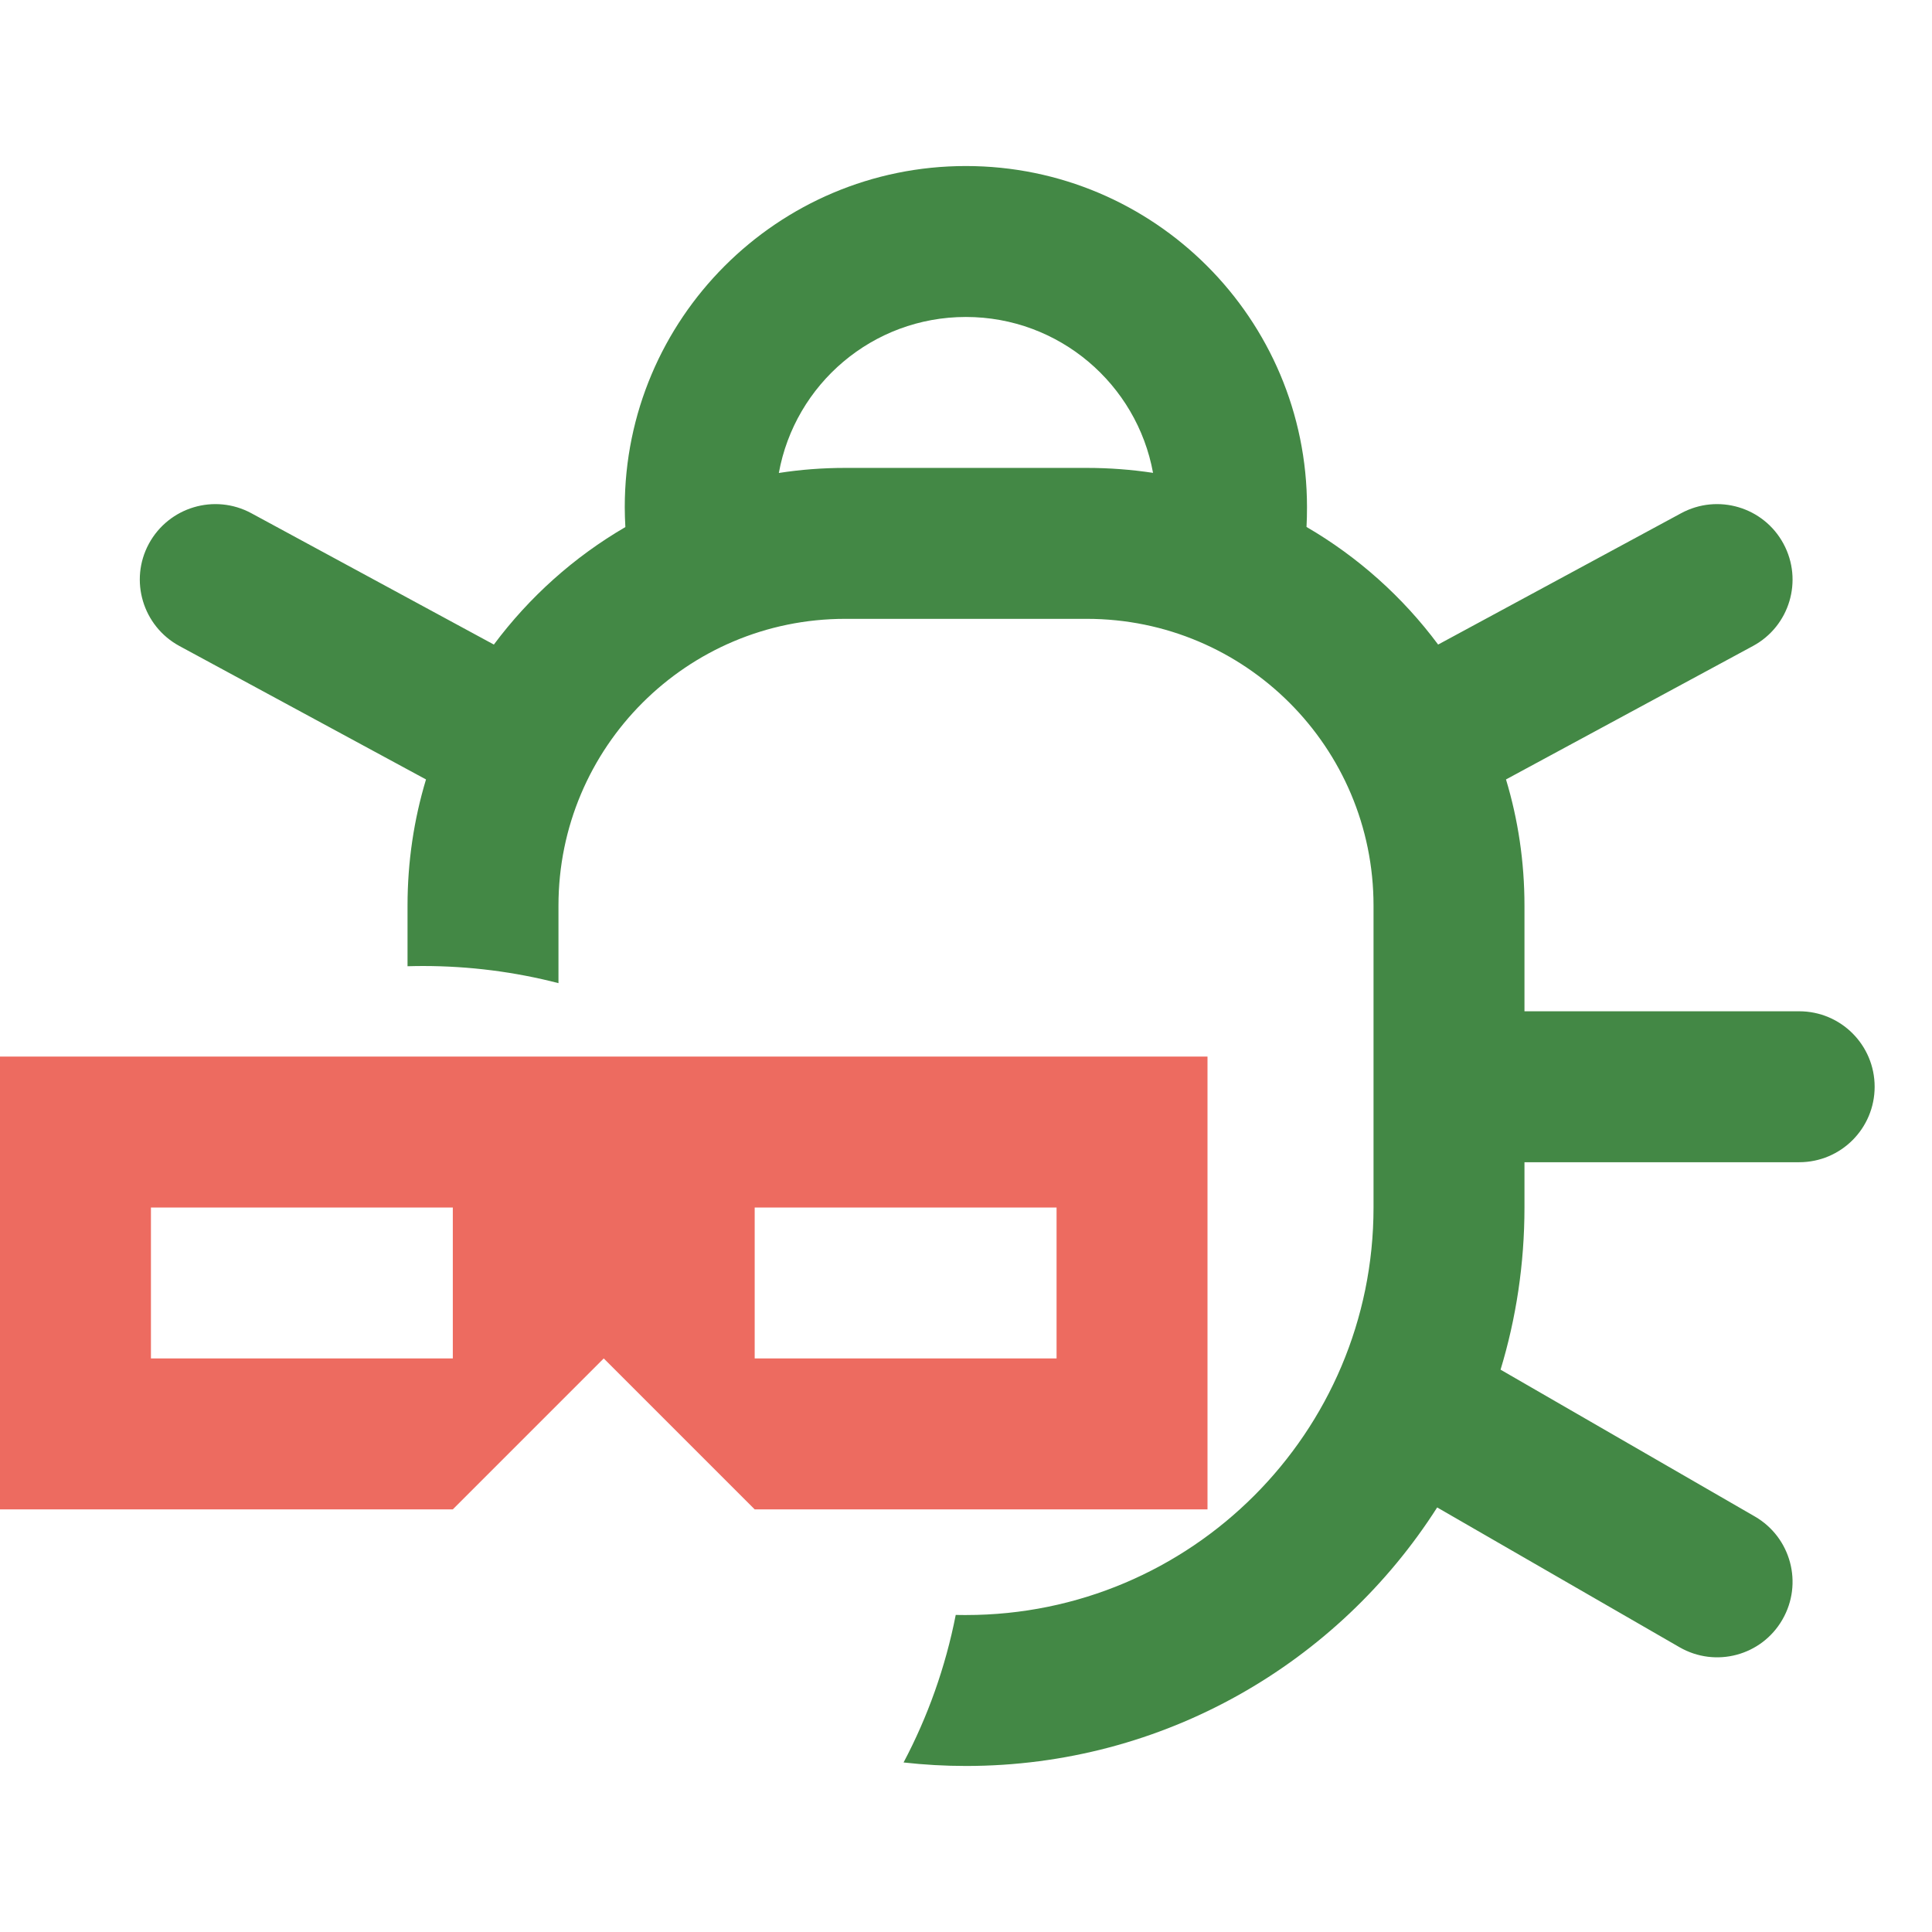
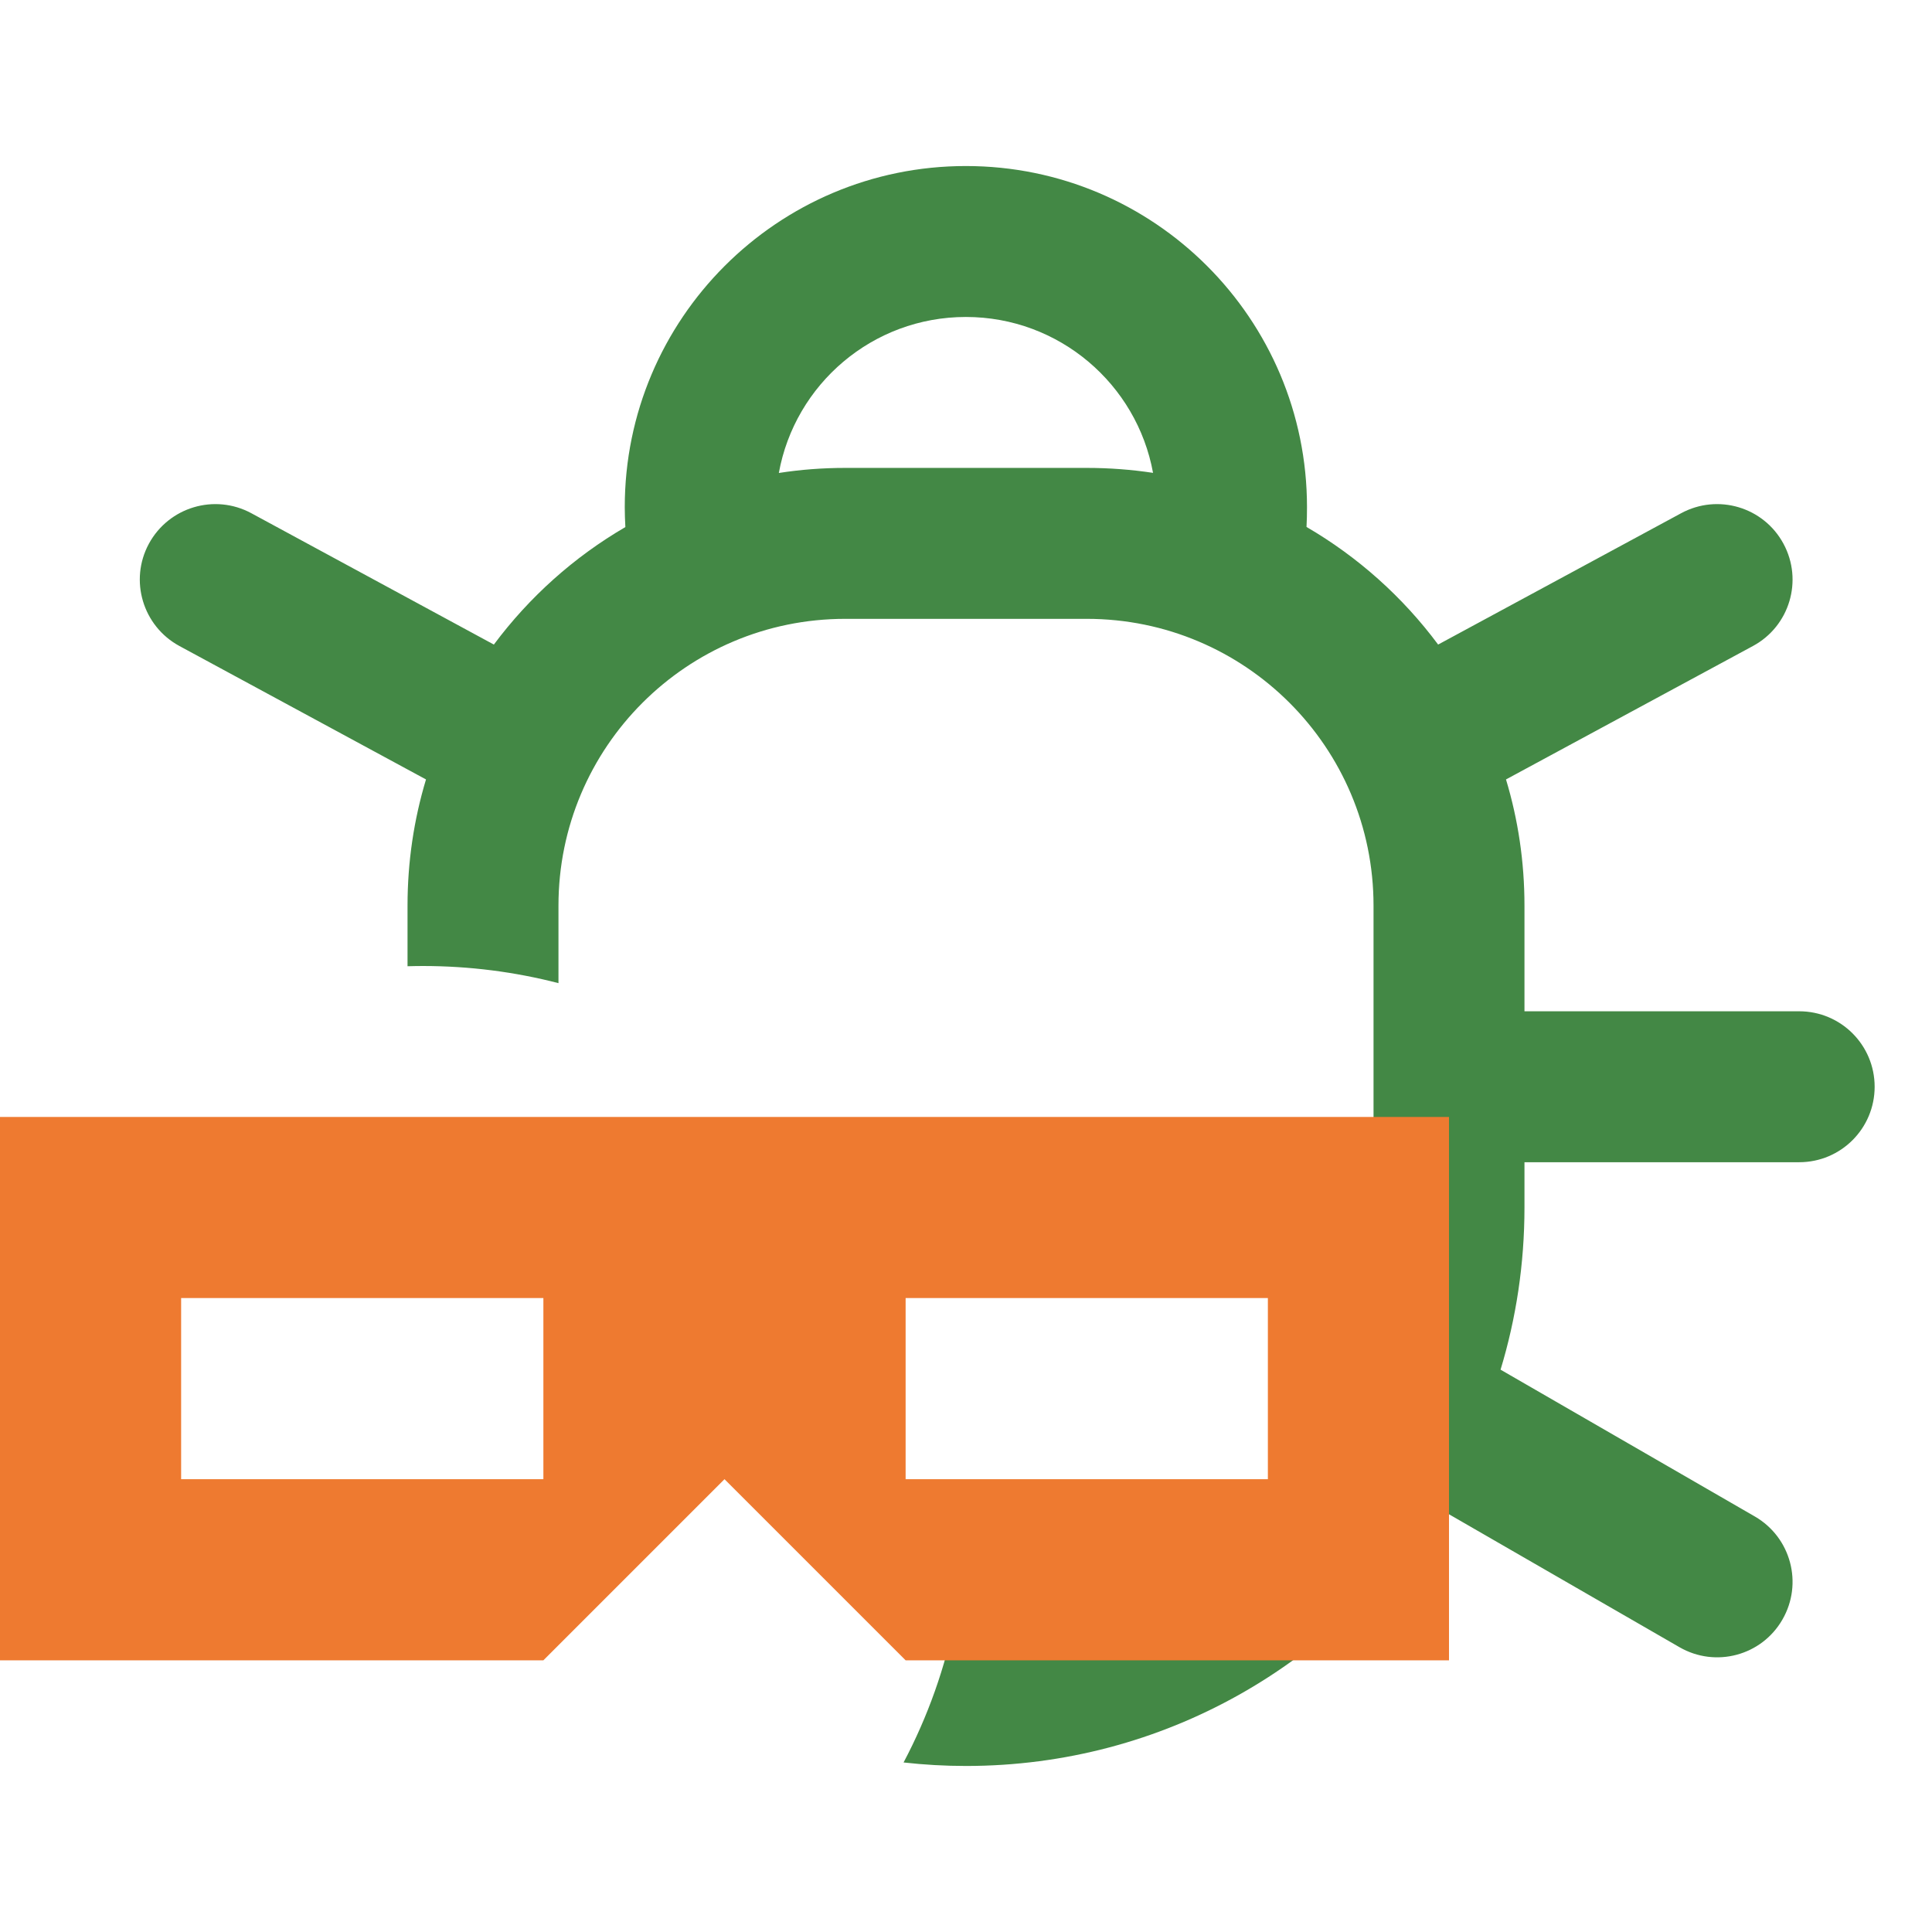
<svg xmlns="http://www.w3.org/2000/svg" width="20" height="20" viewBox="0 0 20 20">
  <g transform="scale(1.25)">
    <g transform="translate(16 0) scale(-1 1)">
      <path fill="rgb(67, 136, 69)" fill-rule="evenodd" clip-rule="evenodd" d="M8.001 2.625C7.228 2.625 6.585 3.182 6.451 3.916C6.63 3.889 6.813 3.875 7 3.875H9C9.187 3.875 9.371 3.889 9.55 3.917C9.417 3.182 8.774 2.625 8.001 2.625ZM5.176 4.2C5.176 4.255 5.177 4.31 5.18 4.364C4.754 4.612 4.383 4.944 4.09 5.338L2.077 4.25C1.773 4.086 1.394 4.199 1.23 4.503C1.066 4.807 1.179 5.186 1.483 5.35L3.528 6.455C3.428 6.786 3.375 7.137 3.375 7.5V8.375H1.1C0.754 8.375 0.475 8.655 0.475 9C0.475 9.345 0.754 9.625 1.1 9.625H3.375V10C3.375 10.467 3.444 10.918 3.573 11.343L1.467 12.559C1.168 12.732 1.066 13.114 1.239 13.413C1.411 13.712 1.793 13.814 2.092 13.641L4.098 12.484C4.919 13.771 6.36 14.625 8 14.625C8.175 14.625 8.347 14.615 8.517 14.596C8.317 14.218 8.17 13.807 8.085 13.374C8.057 13.375 8.028 13.375 8 13.375C6.136 13.375 4.625 11.864 4.625 10V7.5C4.625 6.188 5.688 5.125 7 5.125H9C10.312 5.125 11.375 6.188 11.375 7.5V8.142C11.735 8.049 12.111 8 12.5 8C12.542 8 12.584 8.001 12.625 8.002V7.5C12.625 7.137 12.572 6.786 12.472 6.455L14.514 5.35C14.818 5.185 14.931 4.806 14.767 4.503C14.602 4.199 14.223 4.086 13.919 4.25L11.91 5.338C11.617 4.945 11.247 4.613 10.821 4.365C10.824 4.31 10.826 4.255 10.826 4.2C10.826 2.64 9.561 1.375 8.001 1.375C6.441 1.375 5.176 2.64 5.176 4.2Z" />
    </g>
-     <g transform="translate(0 6.25) scale(1.25)" fill="rgb(237, 107, 96)">
+     <g transform="translate(0 6.25) scale(1.5)" fill="#EE7A30">
      <path d="M5,3 5,4 7,4 7,3 M1,3 1,4 3,4 3,3 M5,5 4,4 3,5 0,5 0,2 8,2 8,5" />
    </g>
  </g>
</svg>
